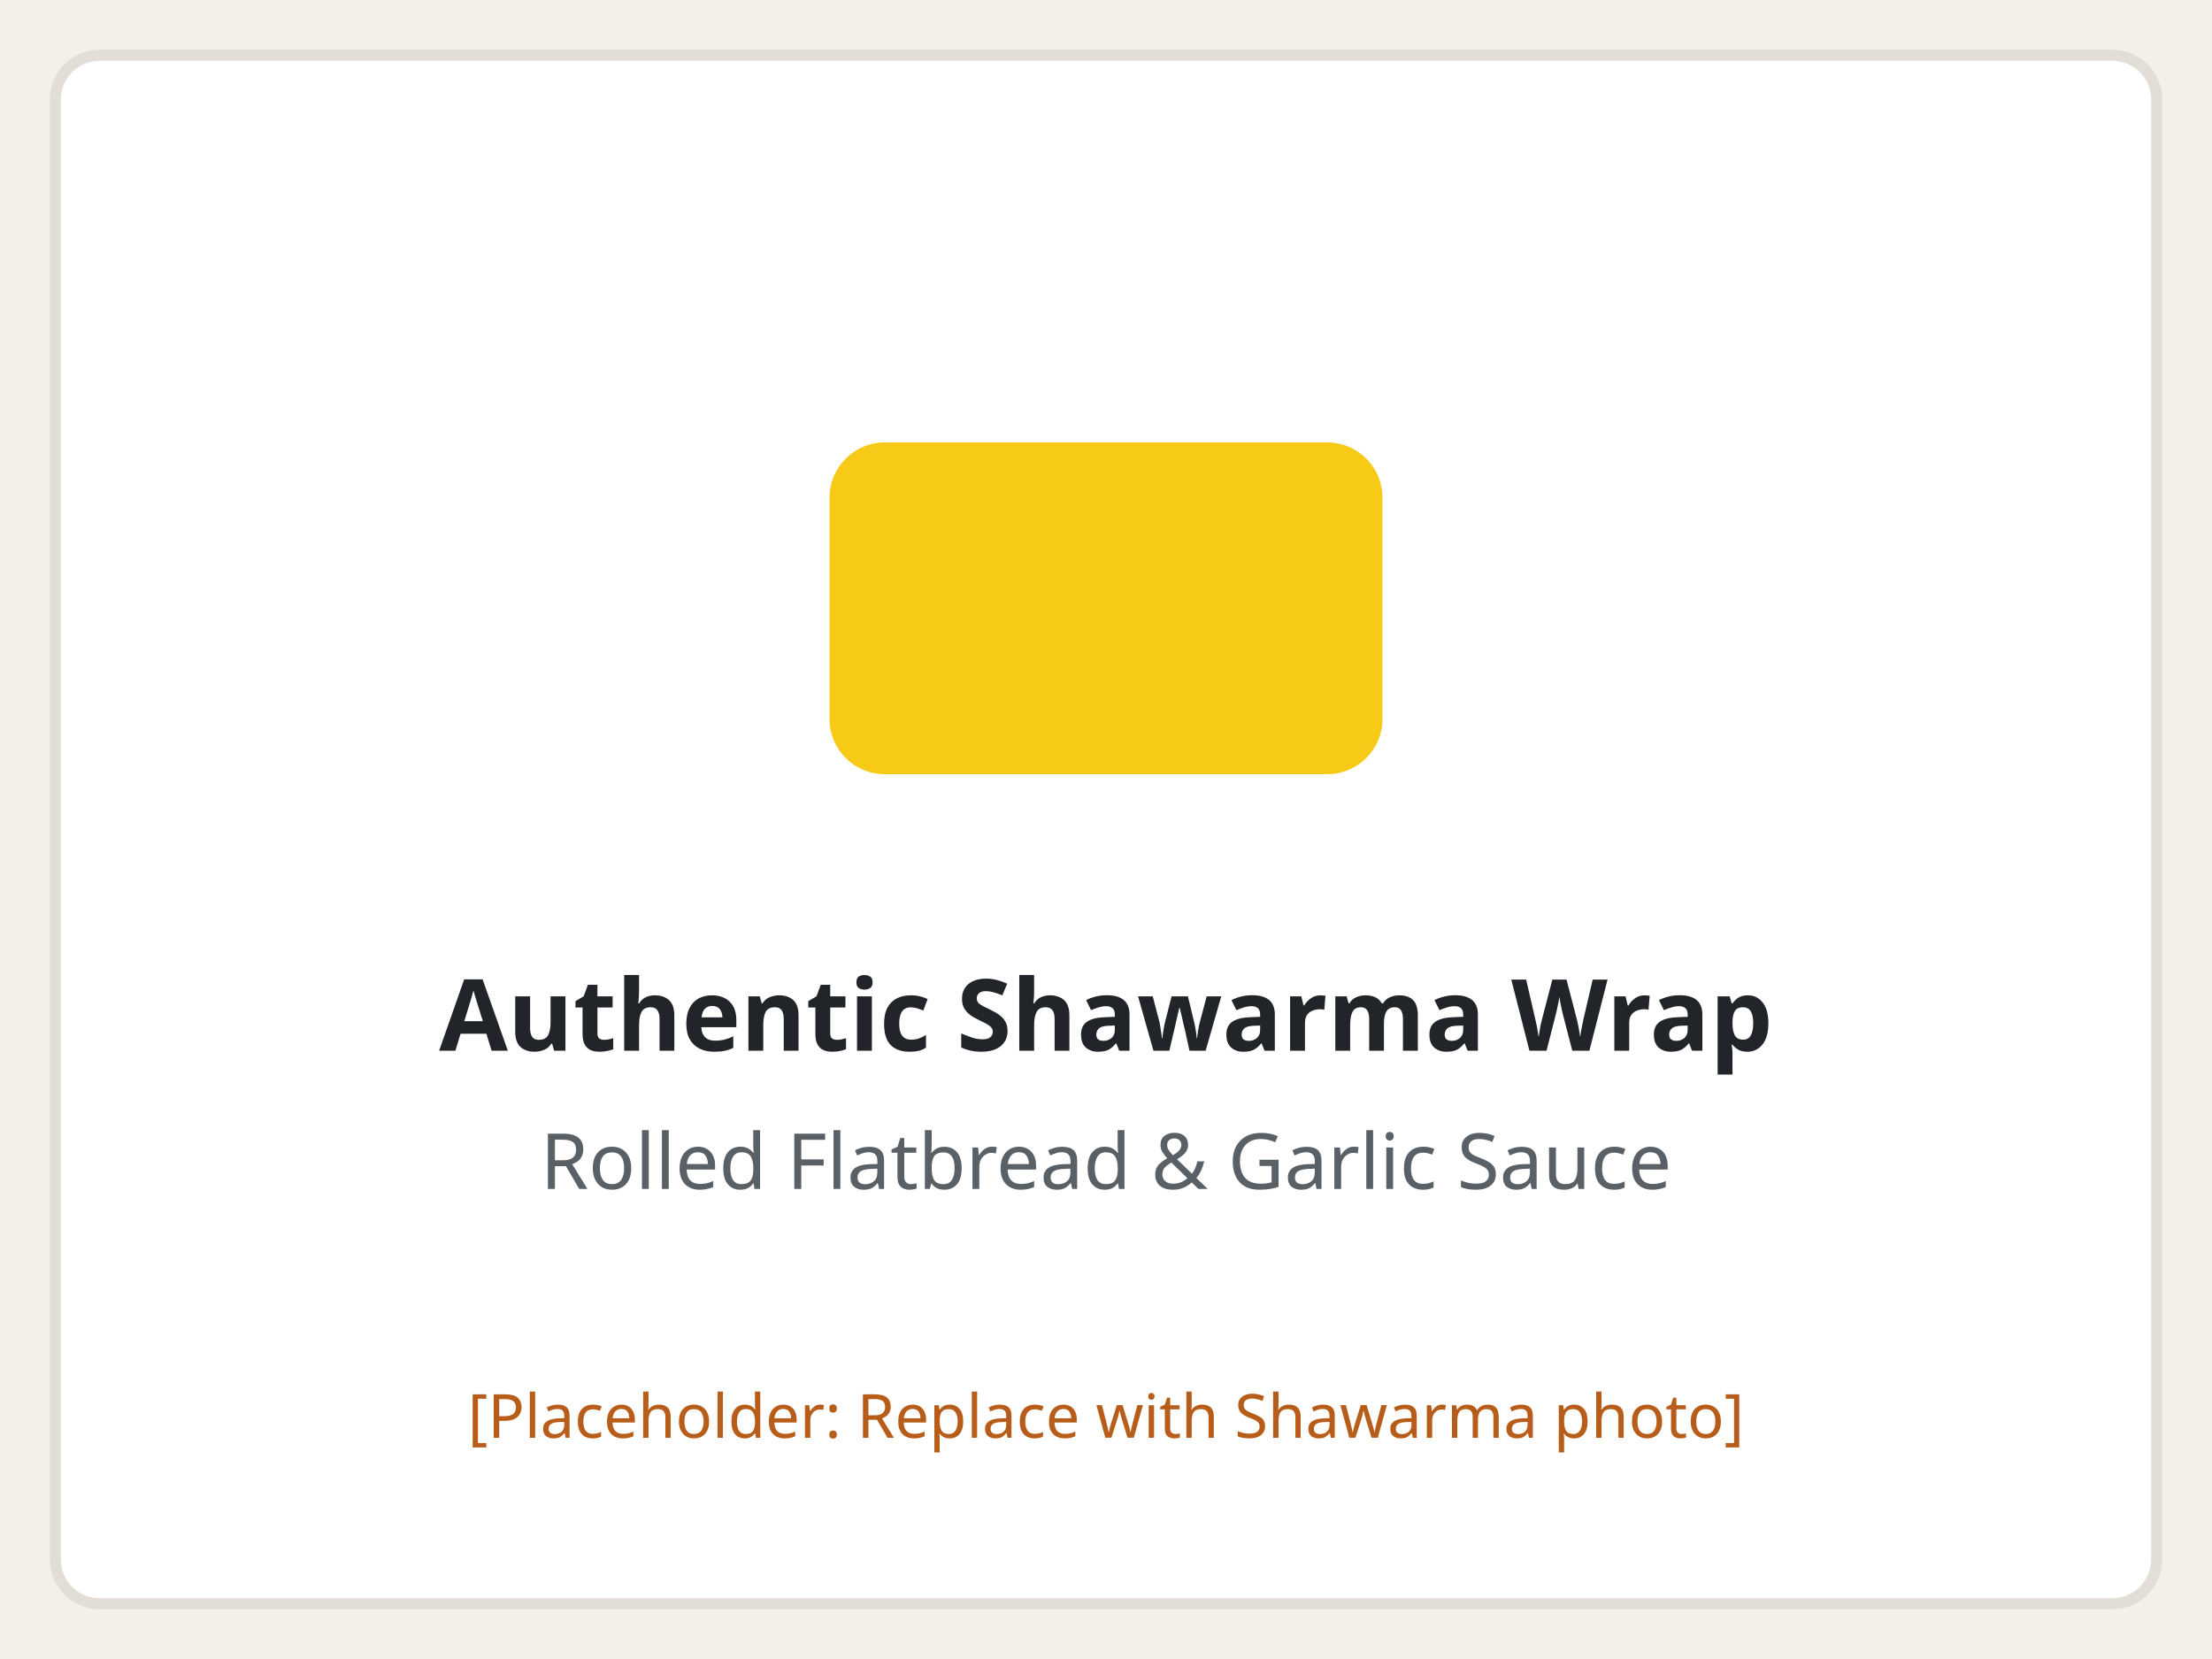
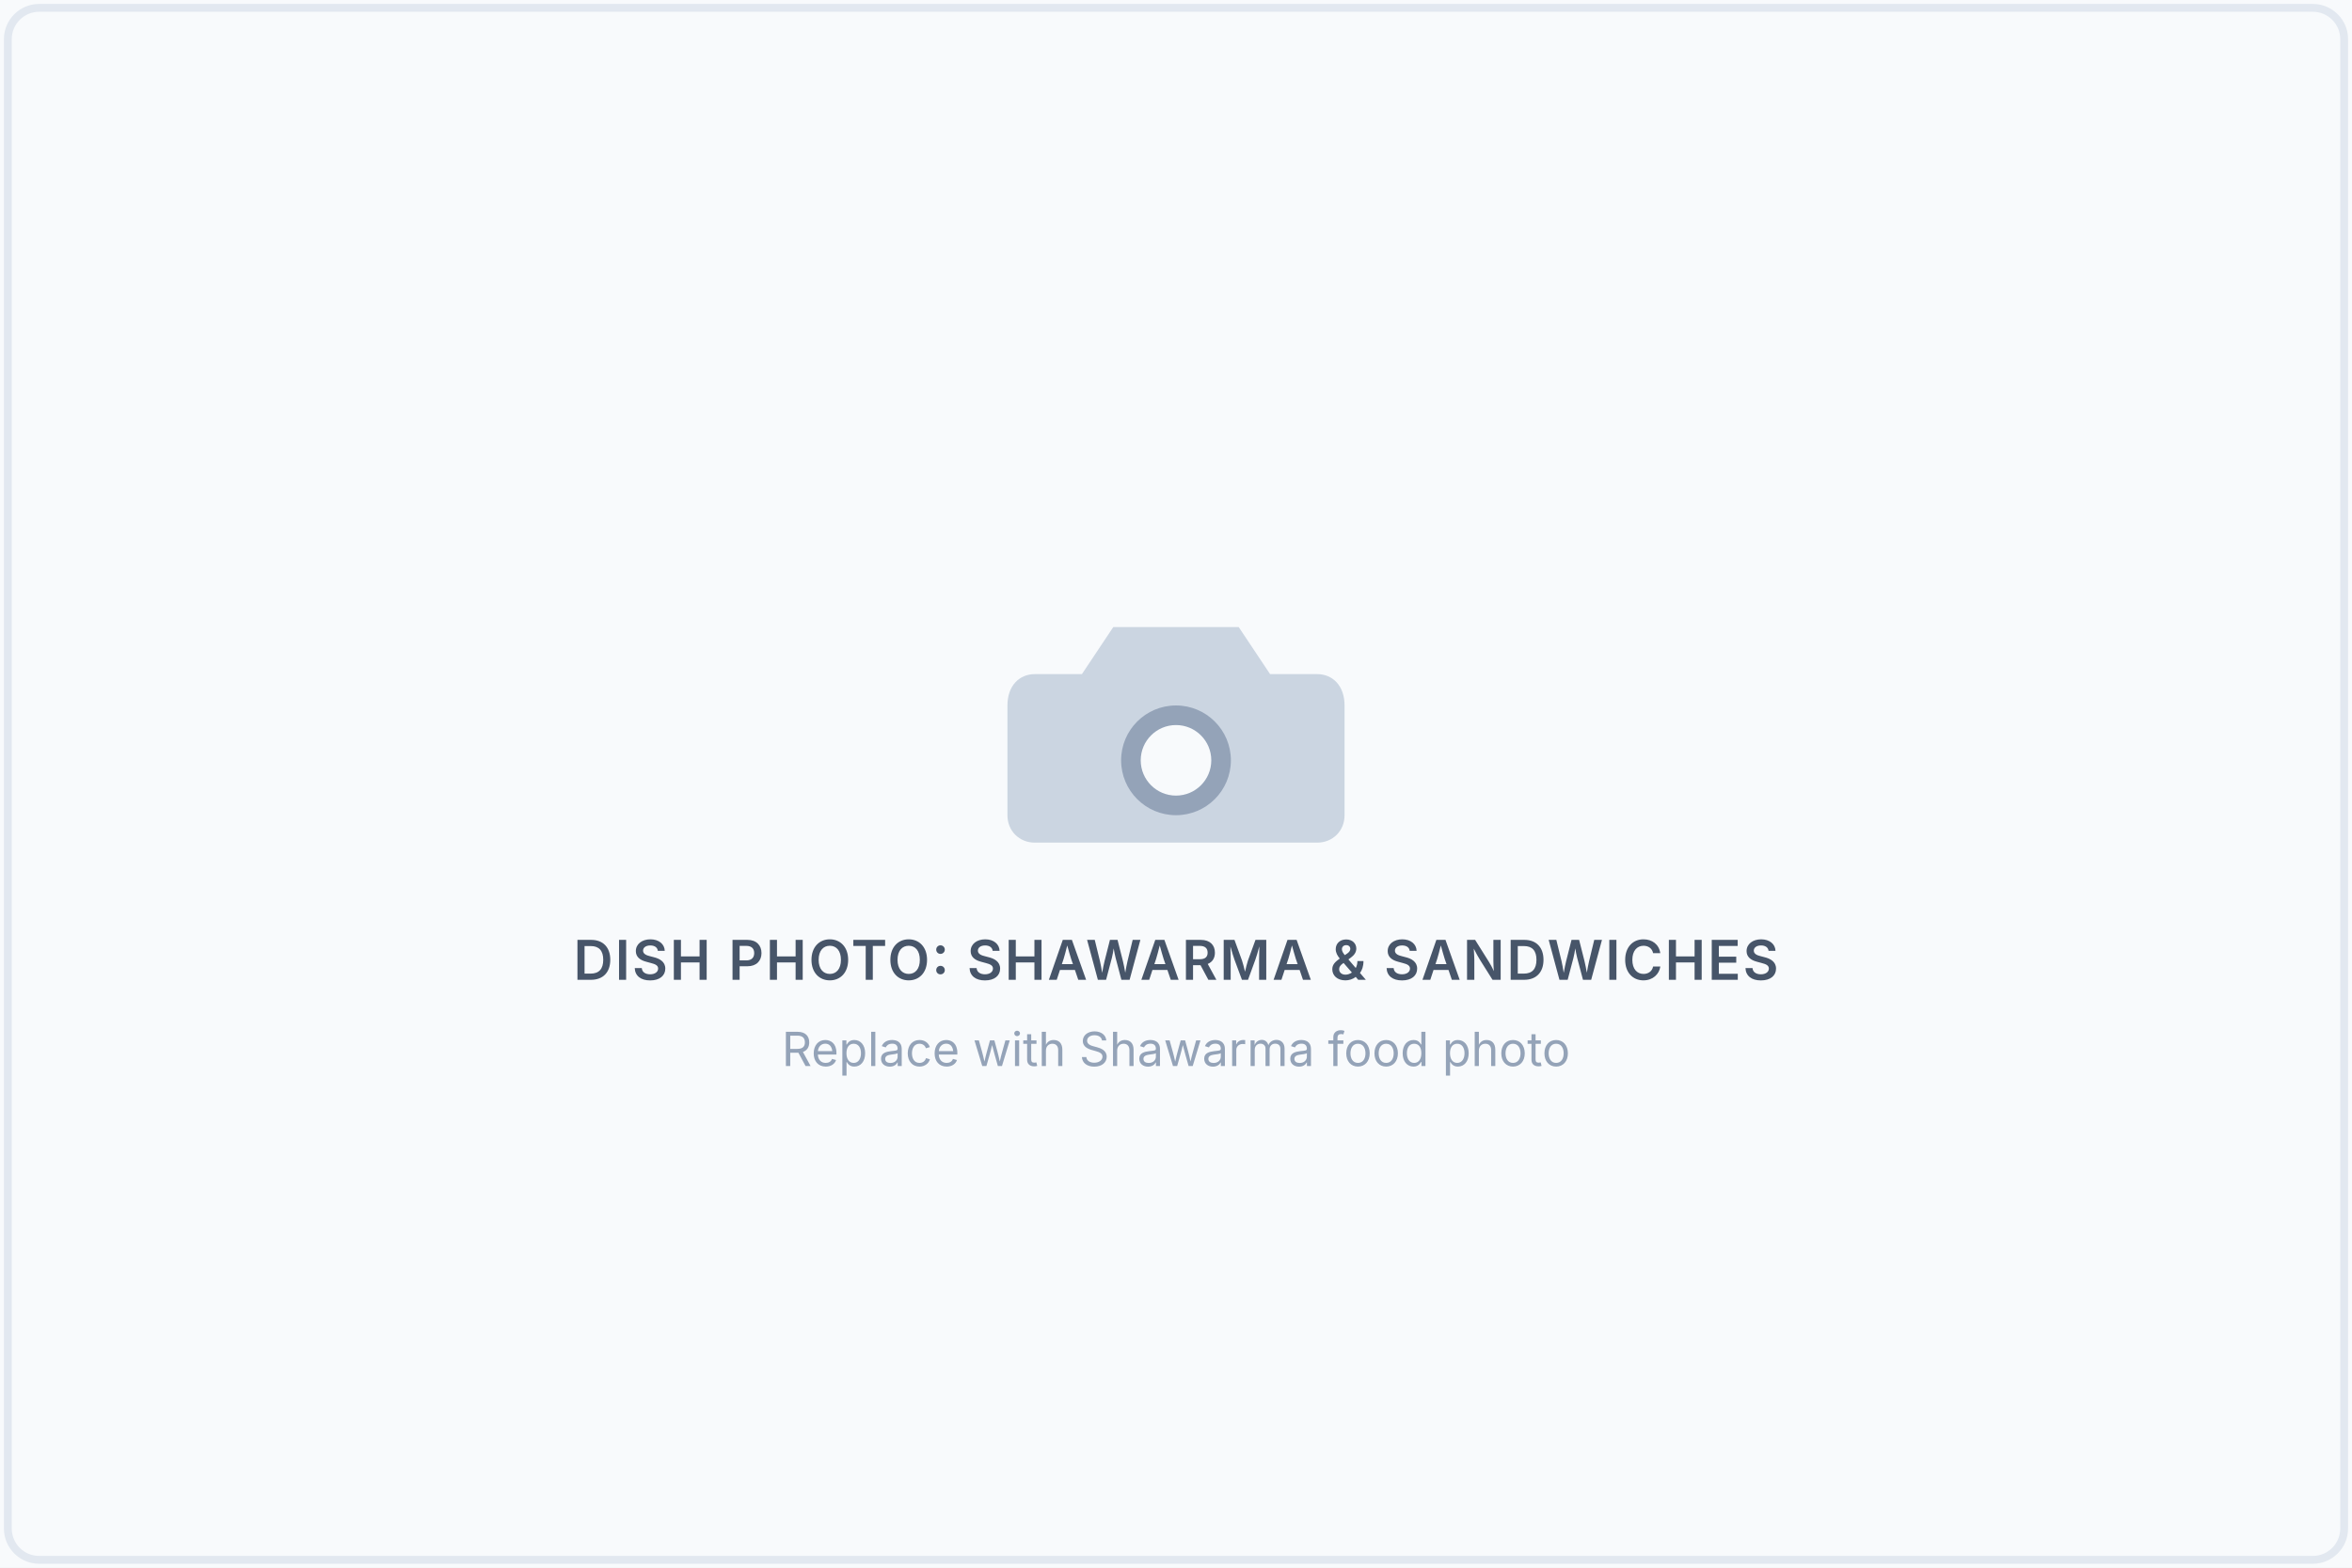
- <svg xmlns="http://www.w3.org/2000/svg" viewBox="0 0 400 300" width="100%" height="100%">
-   <rect width="400" height="300" fill="#f3f0ea" />
-   <rect x="10" y="10" width="380" height="280" rx="8" fill="#ffffff" stroke="#e2ded7" stroke-width="2" />
-   <rect x="150" y="80" width="100" height="60" rx="10" fill="#f7ca18" />
-   <text x="200" y="190" font-family="sans-serif" font-size="18" font-weight="bold" fill="#212529" text-anchor="middle">Authentic Shawarma Wrap</text>
-   <text x="200" y="215" font-family="sans-serif" font-size="14" fill="#596167" text-anchor="middle">Rolled Flatbread &amp; Garlic Sauce</text>
-   <text x="200" y="260" font-family="sans-serif" font-size="11" fill="#b85d19" text-anchor="middle">[Placeholder: Replace with Shawarma photo]</text>
+ <svg xmlns="http://www.w3.org/2000/svg" viewBox="0 0 600 400" width="100%" height="100%">
+   <rect width="600" height="400" fill="#f8fafc" />
+   <rect x="2" y="2" width="596" height="396" fill="none" stroke="#e2e8f0" stroke-width="2" rx="8" />
+   <g transform="translate(300, 180)" text-anchor="middle">
+     <path d="M -24 -8 L -16 -20 L 16 -20 L 24 -8 L 36 -8 C 40 -8 43 -5 43 0 L 43 28 C 43 32 40 35 36 35 L -36 35 C -40 35 -43 32 -43 28 L -43 0 C -43 -5 -40 -8 -36 -8 Z" fill="#cbd5e1" />
+     <circle cx="0" cy="14" r="14" fill="#94a3b8" />
+     <circle cx="0" cy="14" r="9" fill="#f8fafc" />
+     <text y="70" font-family="-apple-system, BlinkMacSystemFont, 'Inter', 'Segoe UI', sans-serif" font-size="14" font-weight="600" fill="#475569" letter-spacing="0.5">DISH PHOTO: SHAWARMA &amp; SANDWICHES</text>
+     <text y="92" font-family="-apple-system, BlinkMacSystemFont, 'Inter', 'Segoe UI', sans-serif" font-size="12" fill="#94a3b8">Replace with Shawarma food photo</text>
+   </g>
</svg>
